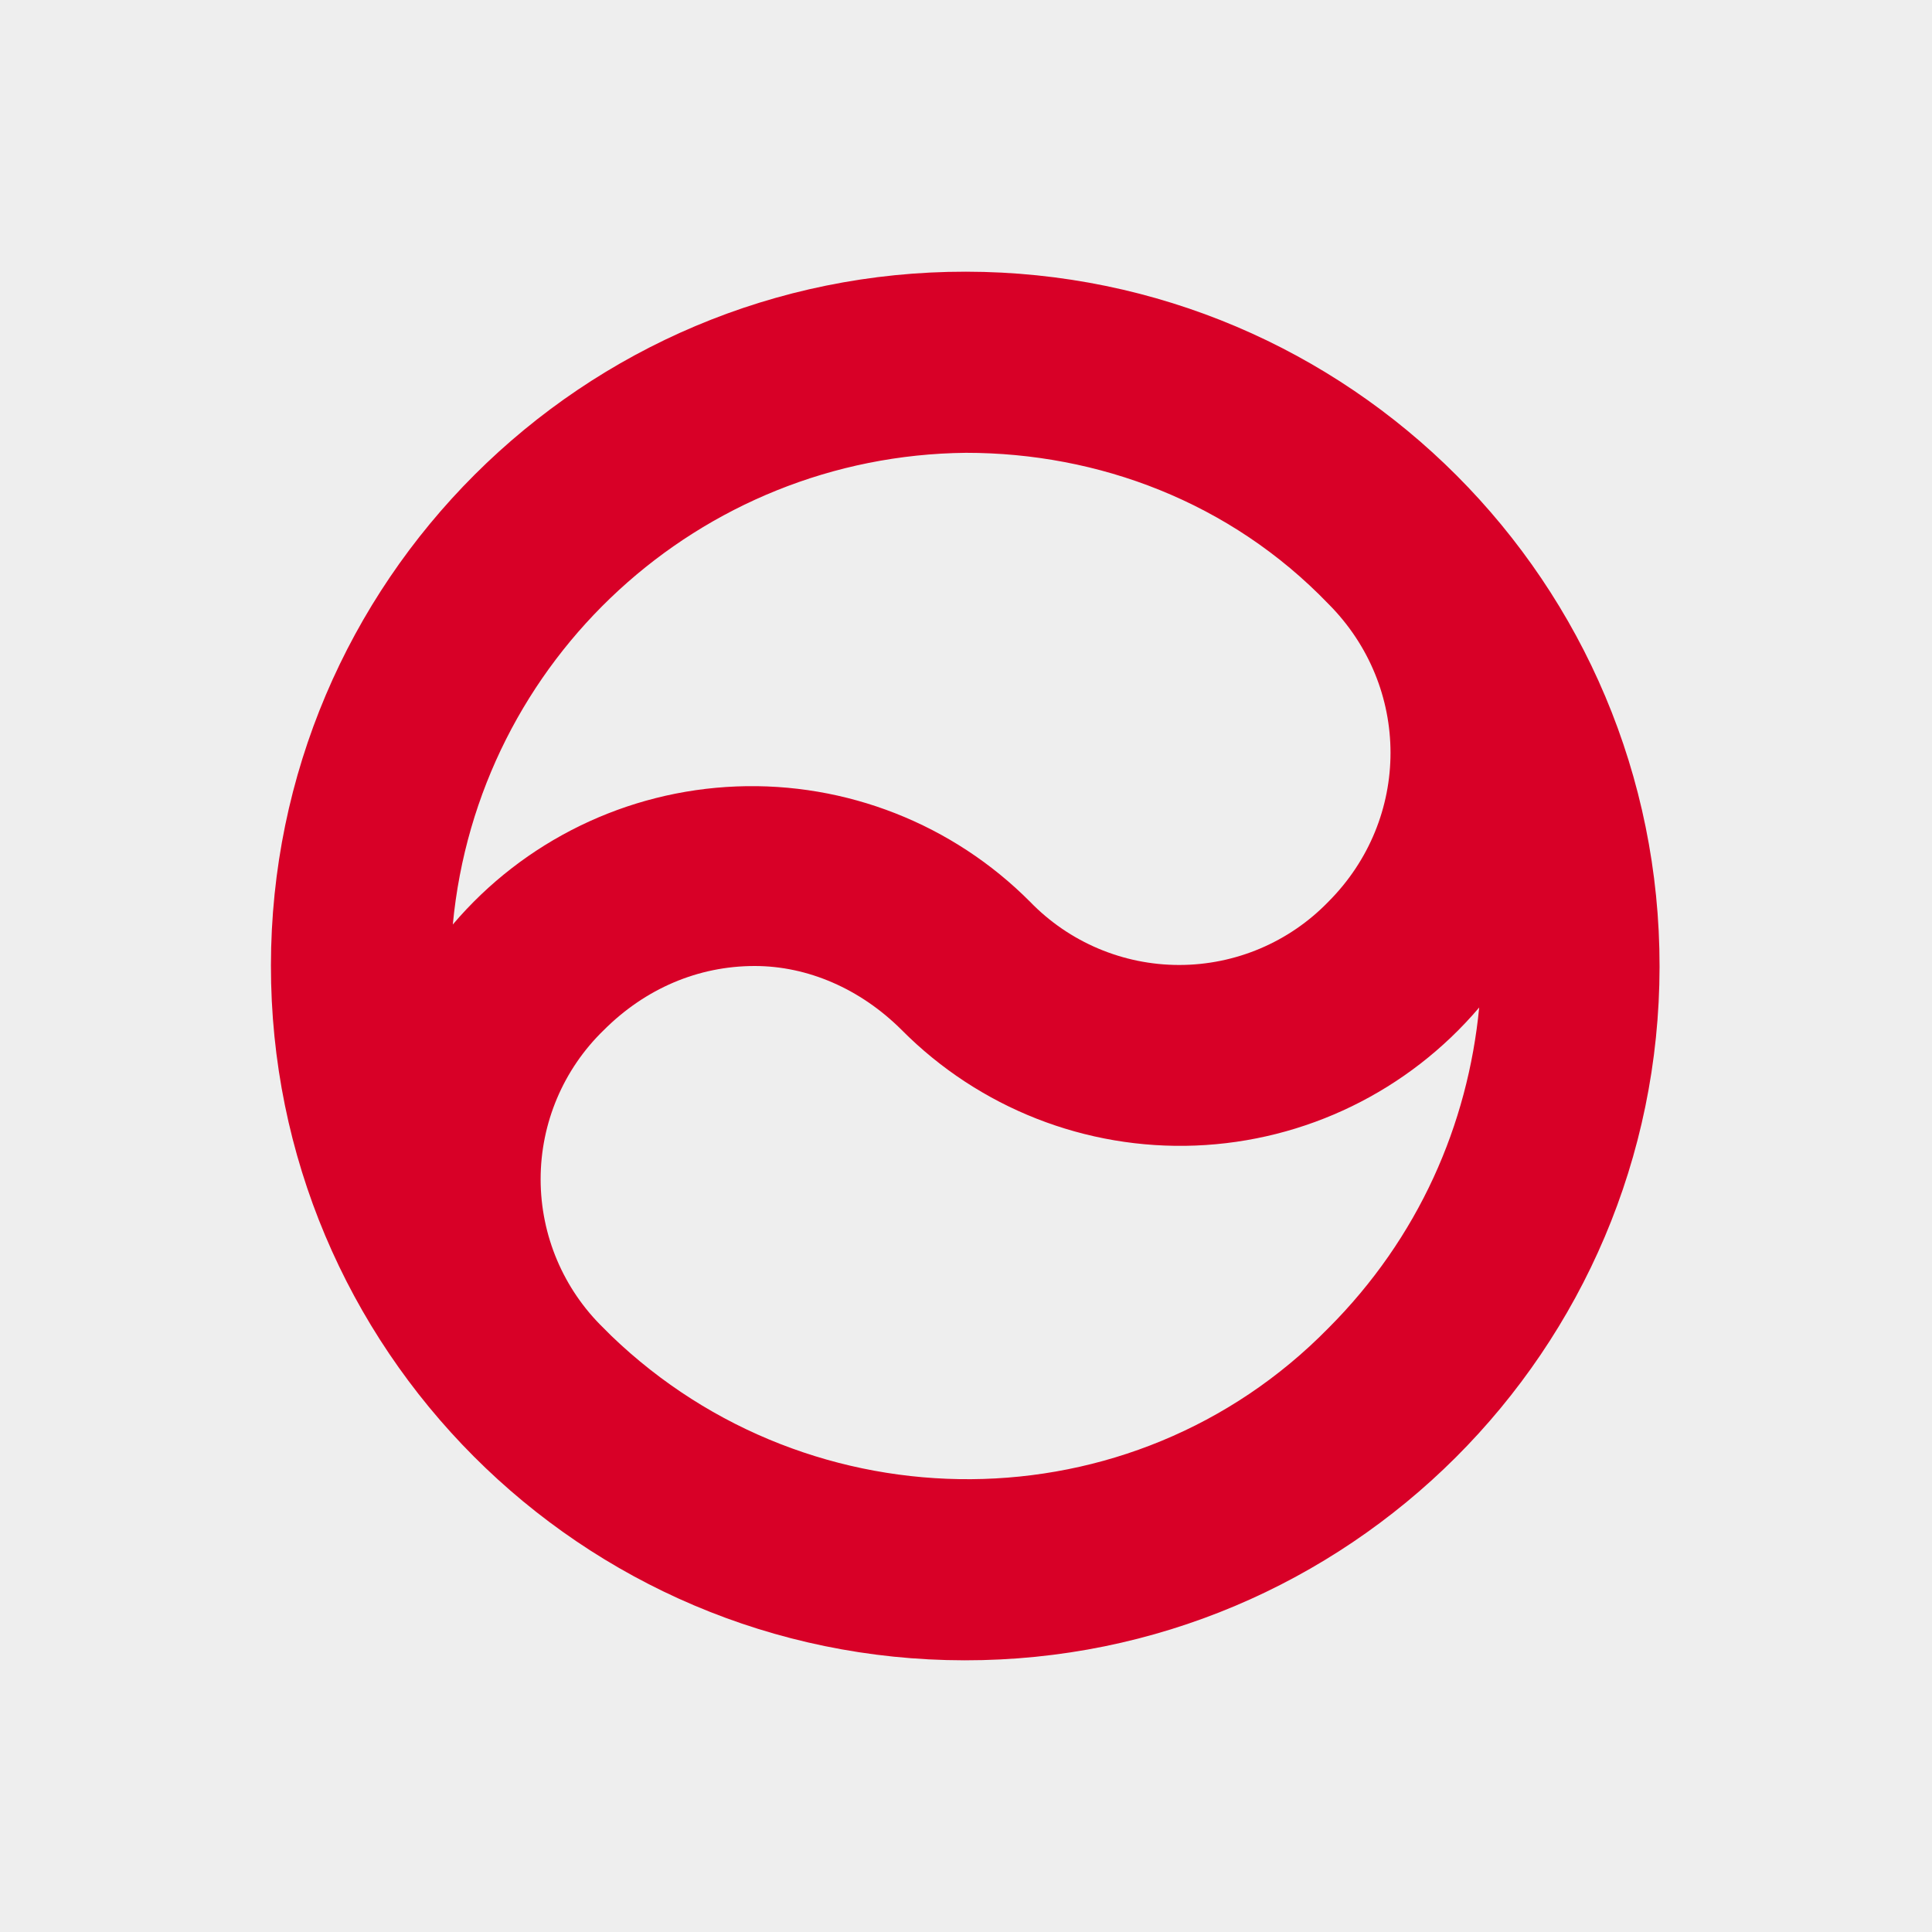
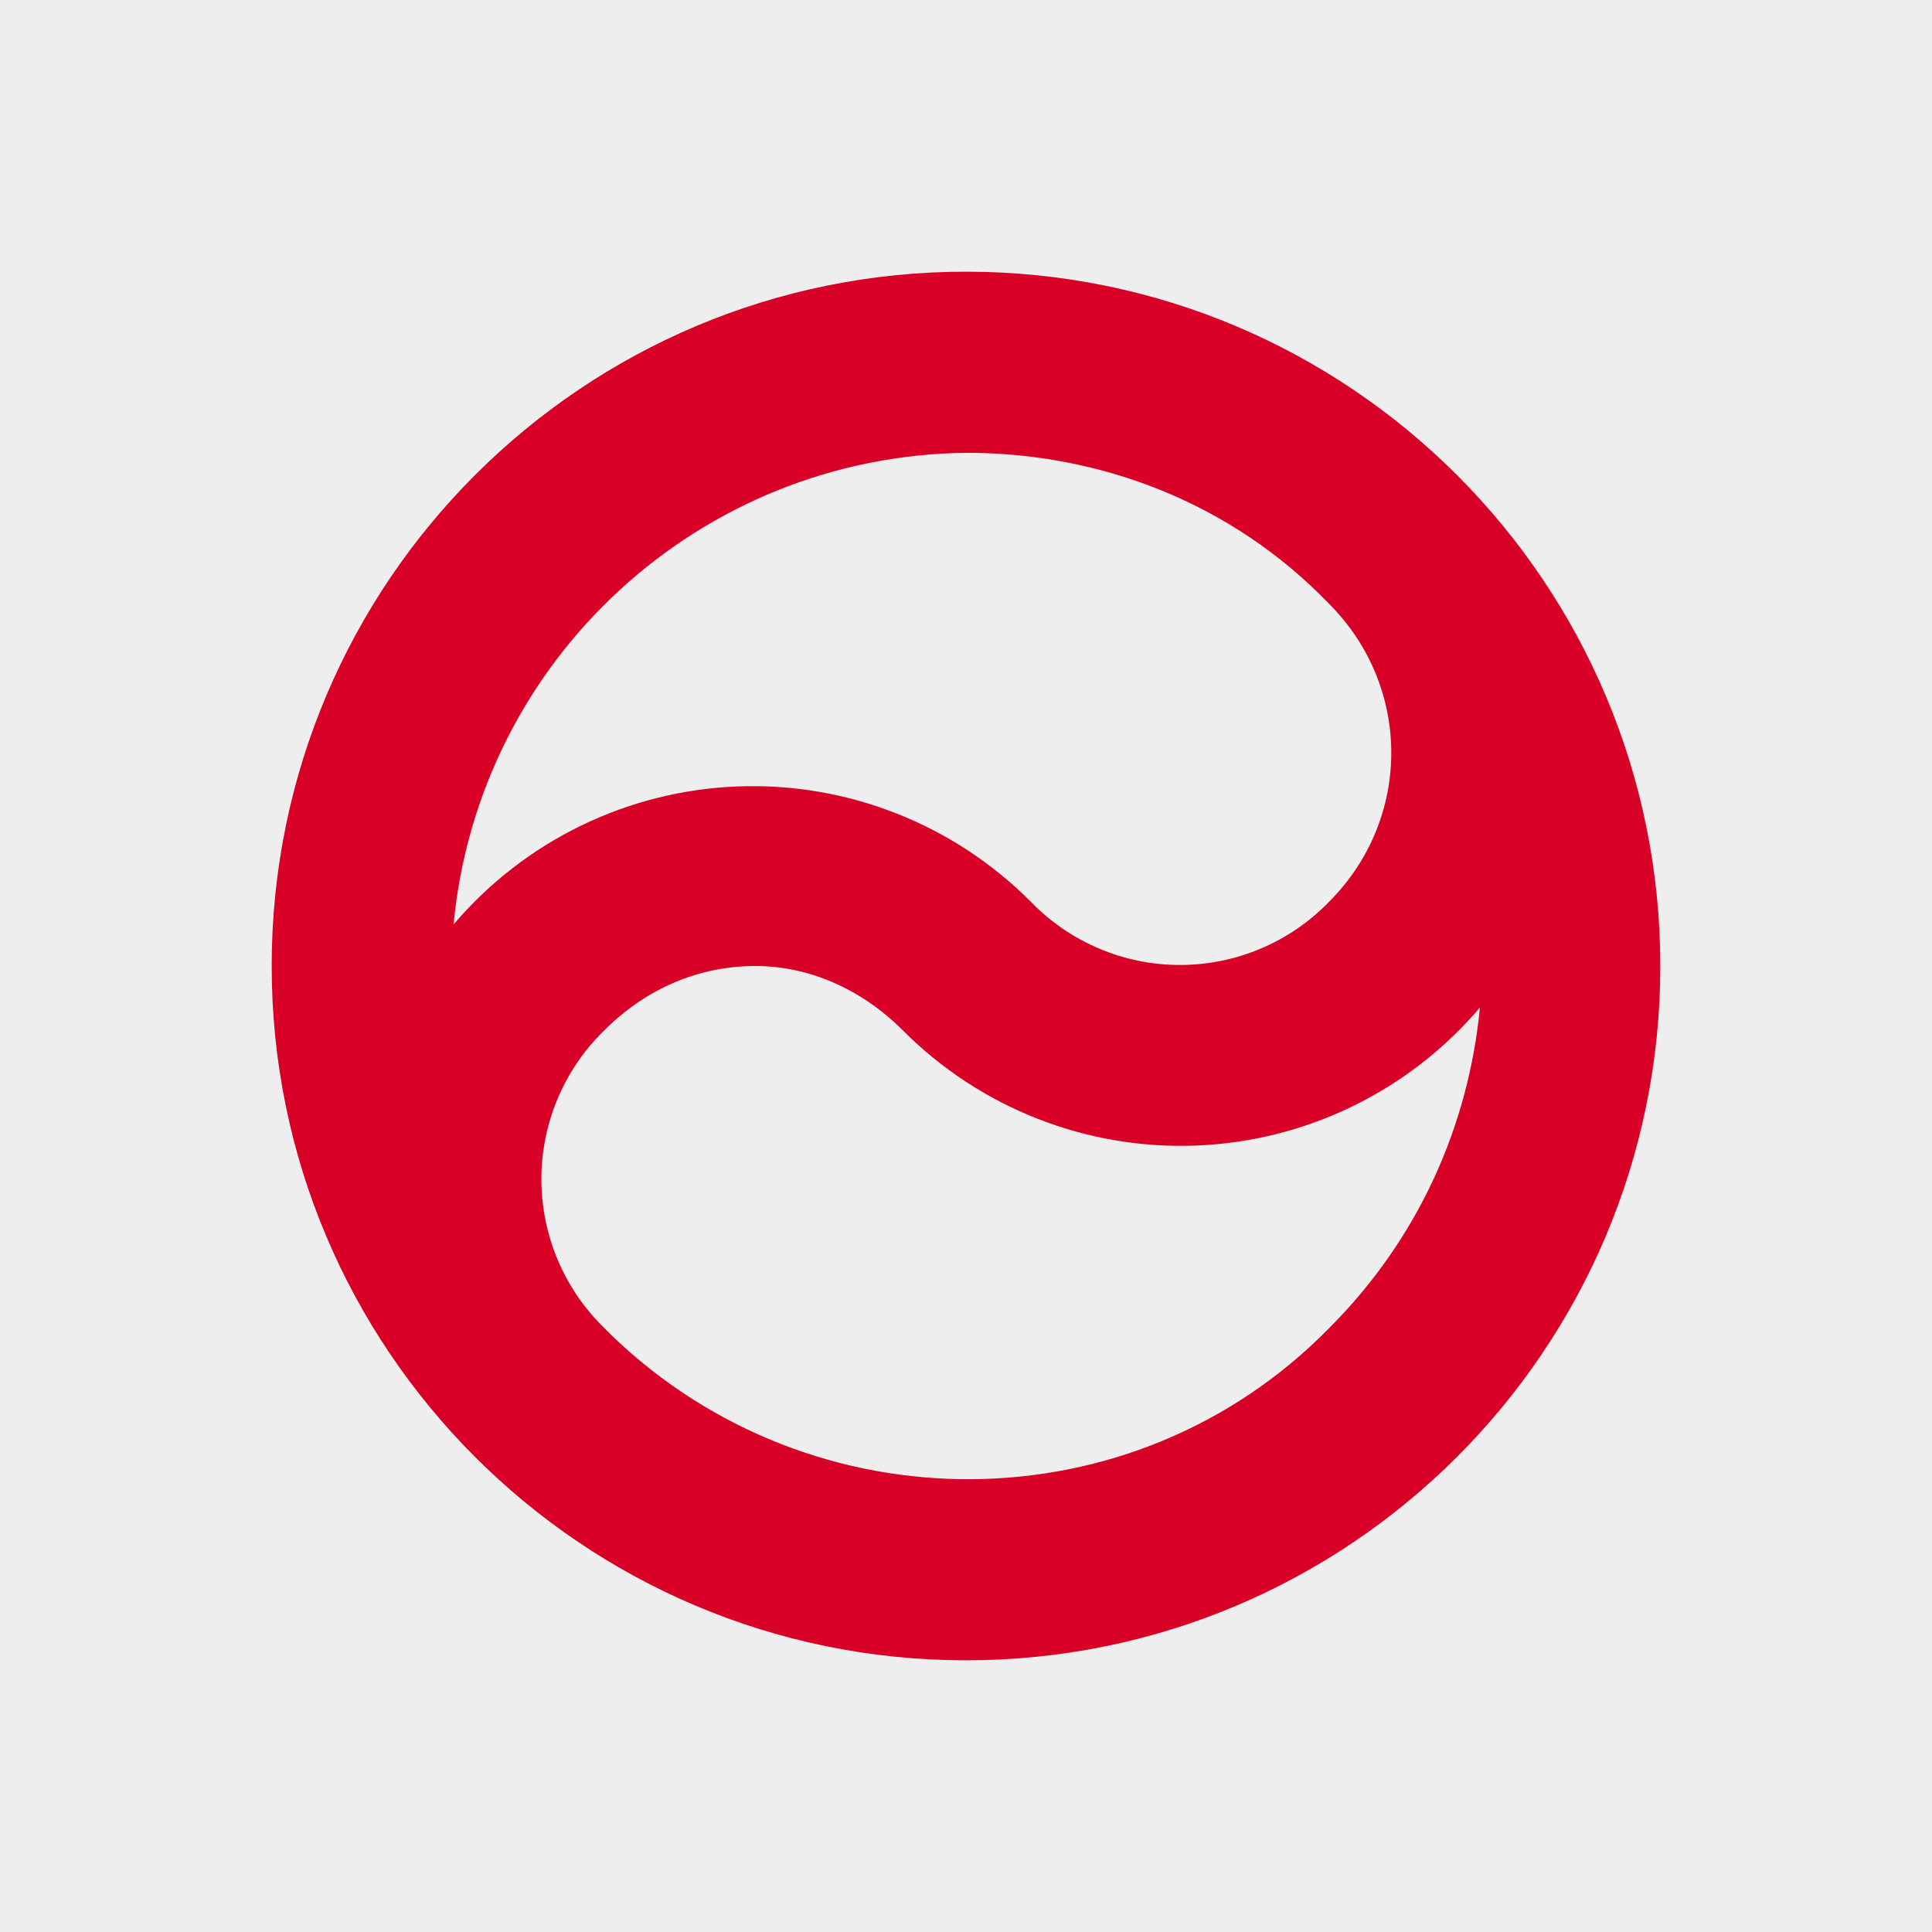
<svg xmlns="http://www.w3.org/2000/svg" width="512" height="512" fill="none">
  <g clip-path="url(#a)">
    <path fill="#EEE" d="M0 0h512v512H0z" />
-     <path fill="#D80027" d="M256 72a184 184 0 1 0-.4 368 184 184 0 0 0 .4-368Zm0 48c35 0 70 13 96 40 22 22 22 57 0 79a55 55 0 0 1-79 0 104 104 0 0 0-153 6 138 138 0 0 1 136-125Zm-56 136c14 0 28 6 39 17a104 104 0 0 0 153-6c-3 31-16 61-40 85-52 53-137 53-190 2l-1-1-1-1a55 55 0 0 1 0-79c11-11 25-17 40-17Z" />
+     <path fill="#D80027" d="M256.2 72a184 184 0 1 0-.4 368 184 184 0 0 0 .4-368Zm0 48c35 0 70 13 96 40 22 22 22 57 0 79a55 55 0 0 1-79 0 104 104 0 0 0-153 6 138 138 0 0 1 136-125Zm-56 136c14 0 28 6 39 17a104 104 0 0 0 153-6c-3 31-16 61-40 85-52 53-137 53-190 2l-1-1-1-1a55 55 0 0 1 0-79c11-11 25-17 40-17Z" />
  </g>
  <defs>
    <clipPath id="a">
      <path fill="#fff" d="M0 0h512v512H0z" />
    </clipPath>
  </defs>
</svg>
